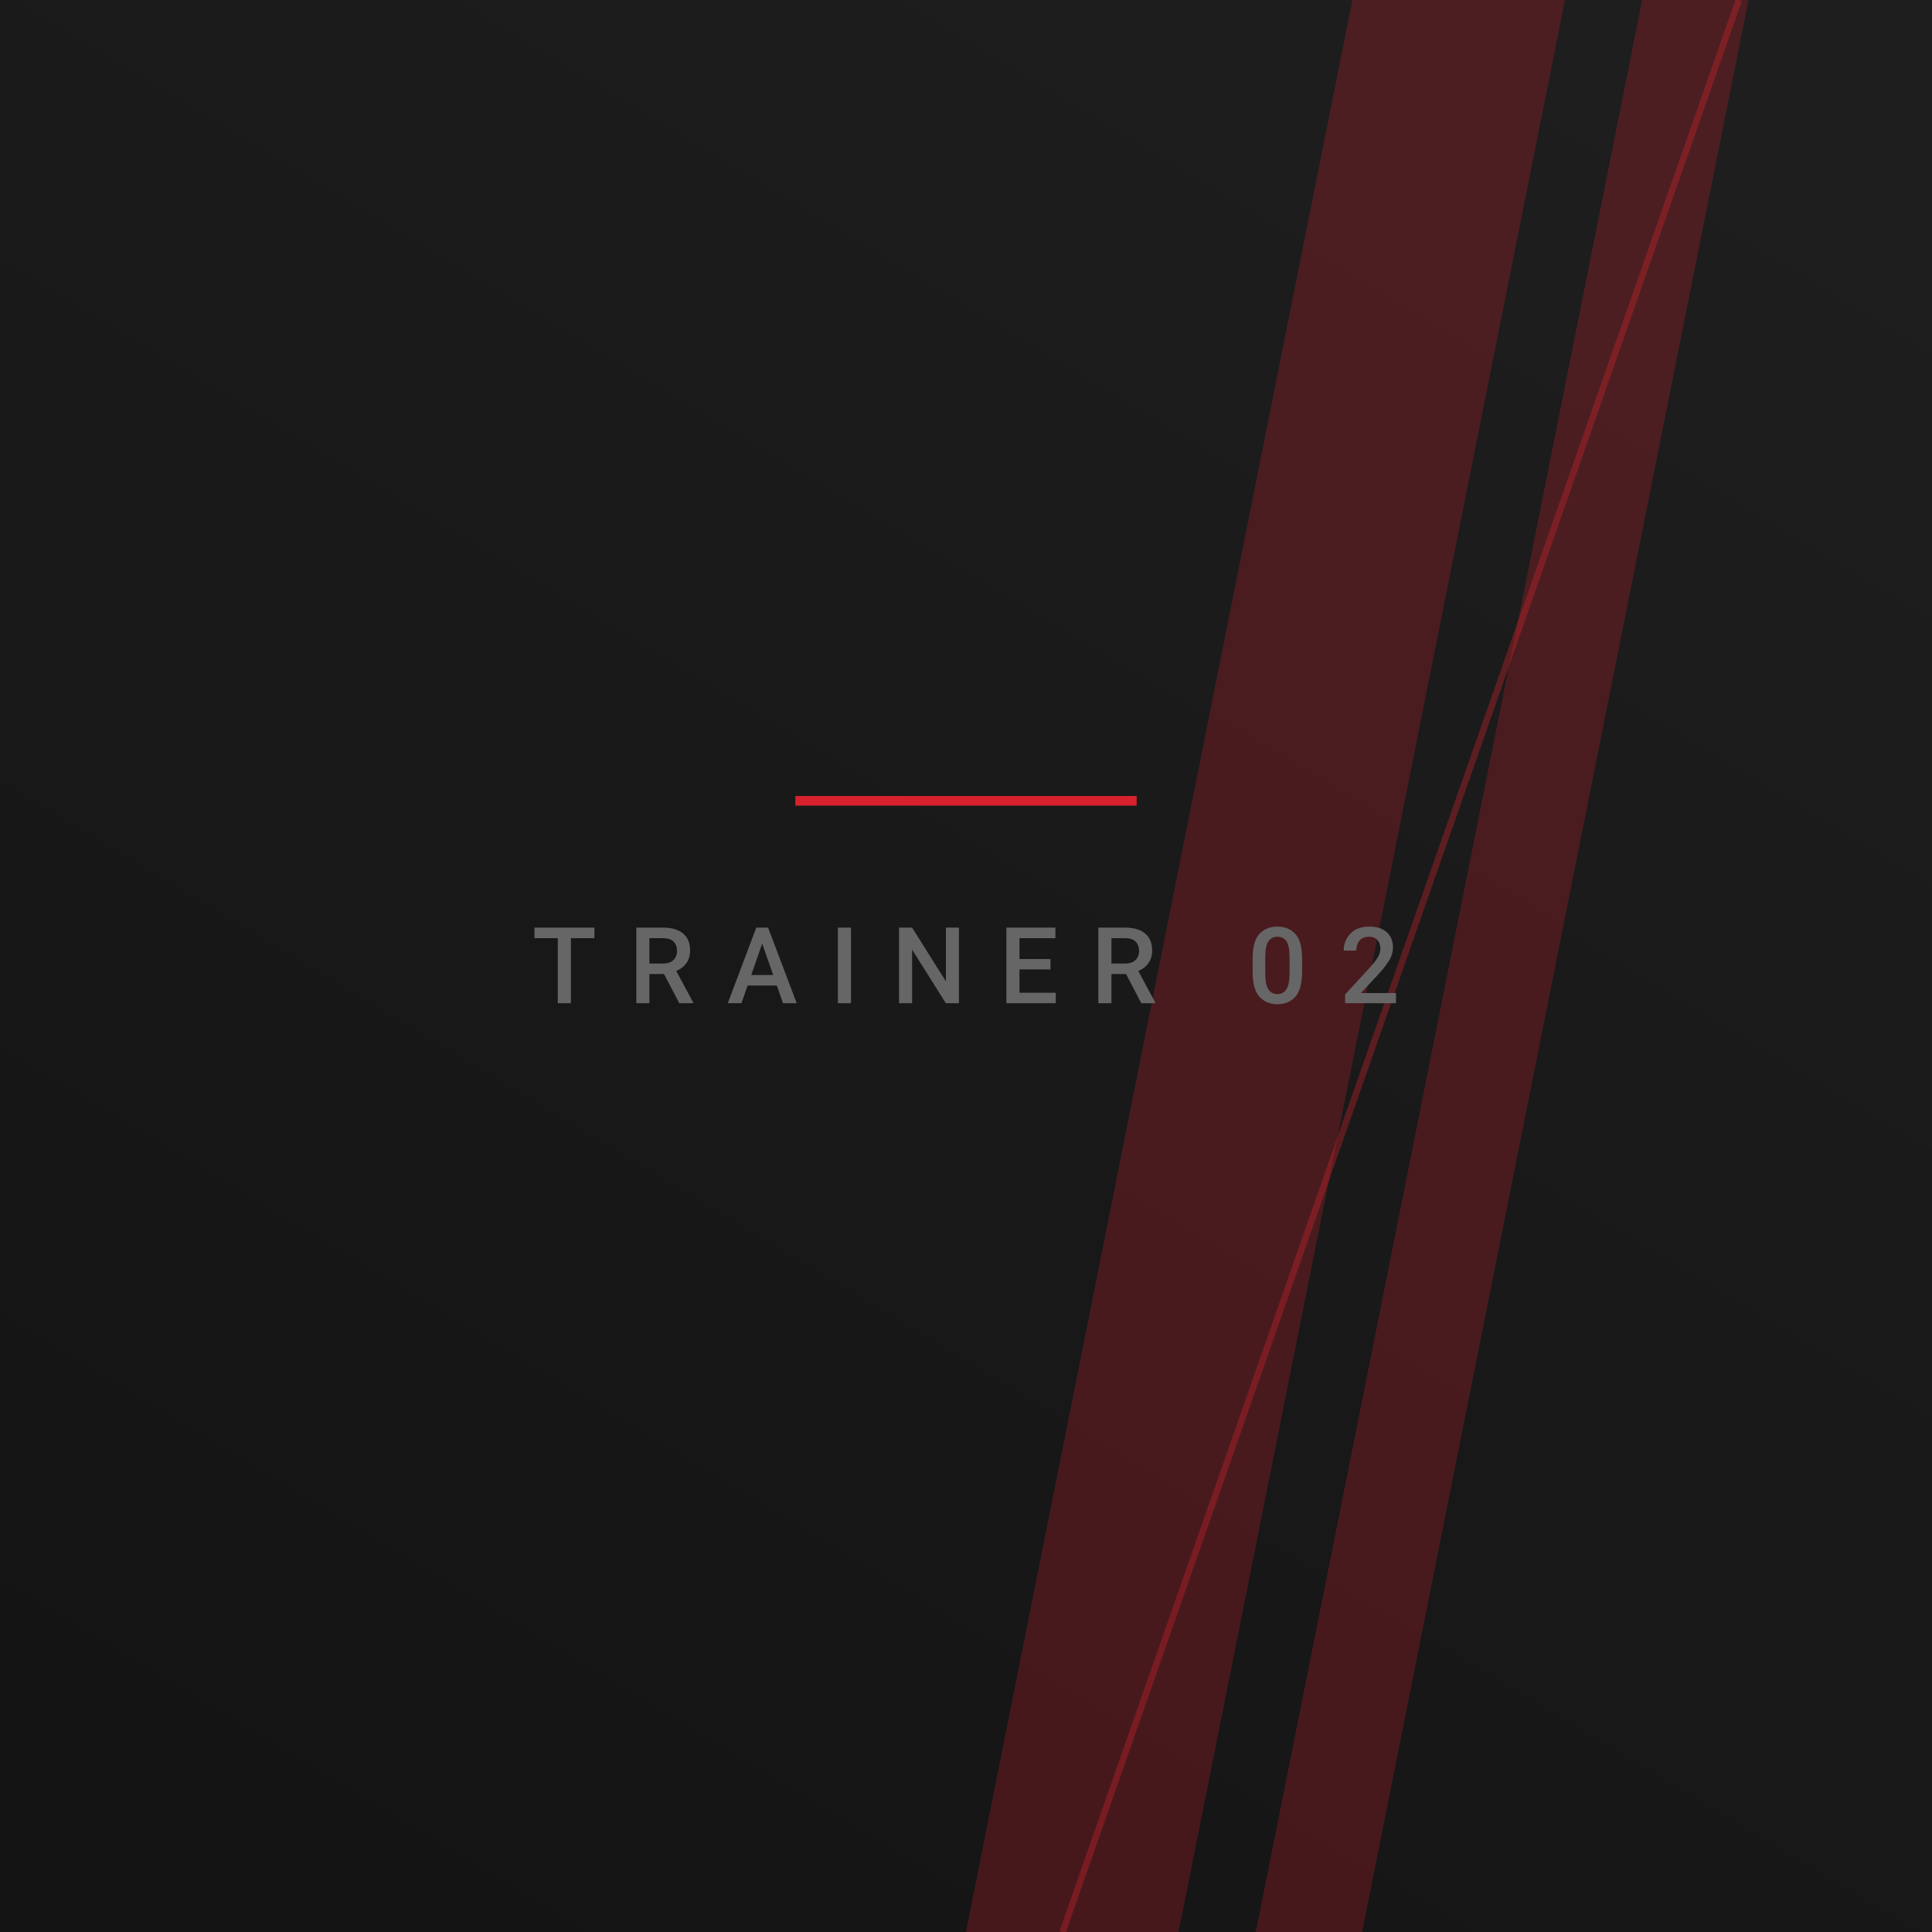
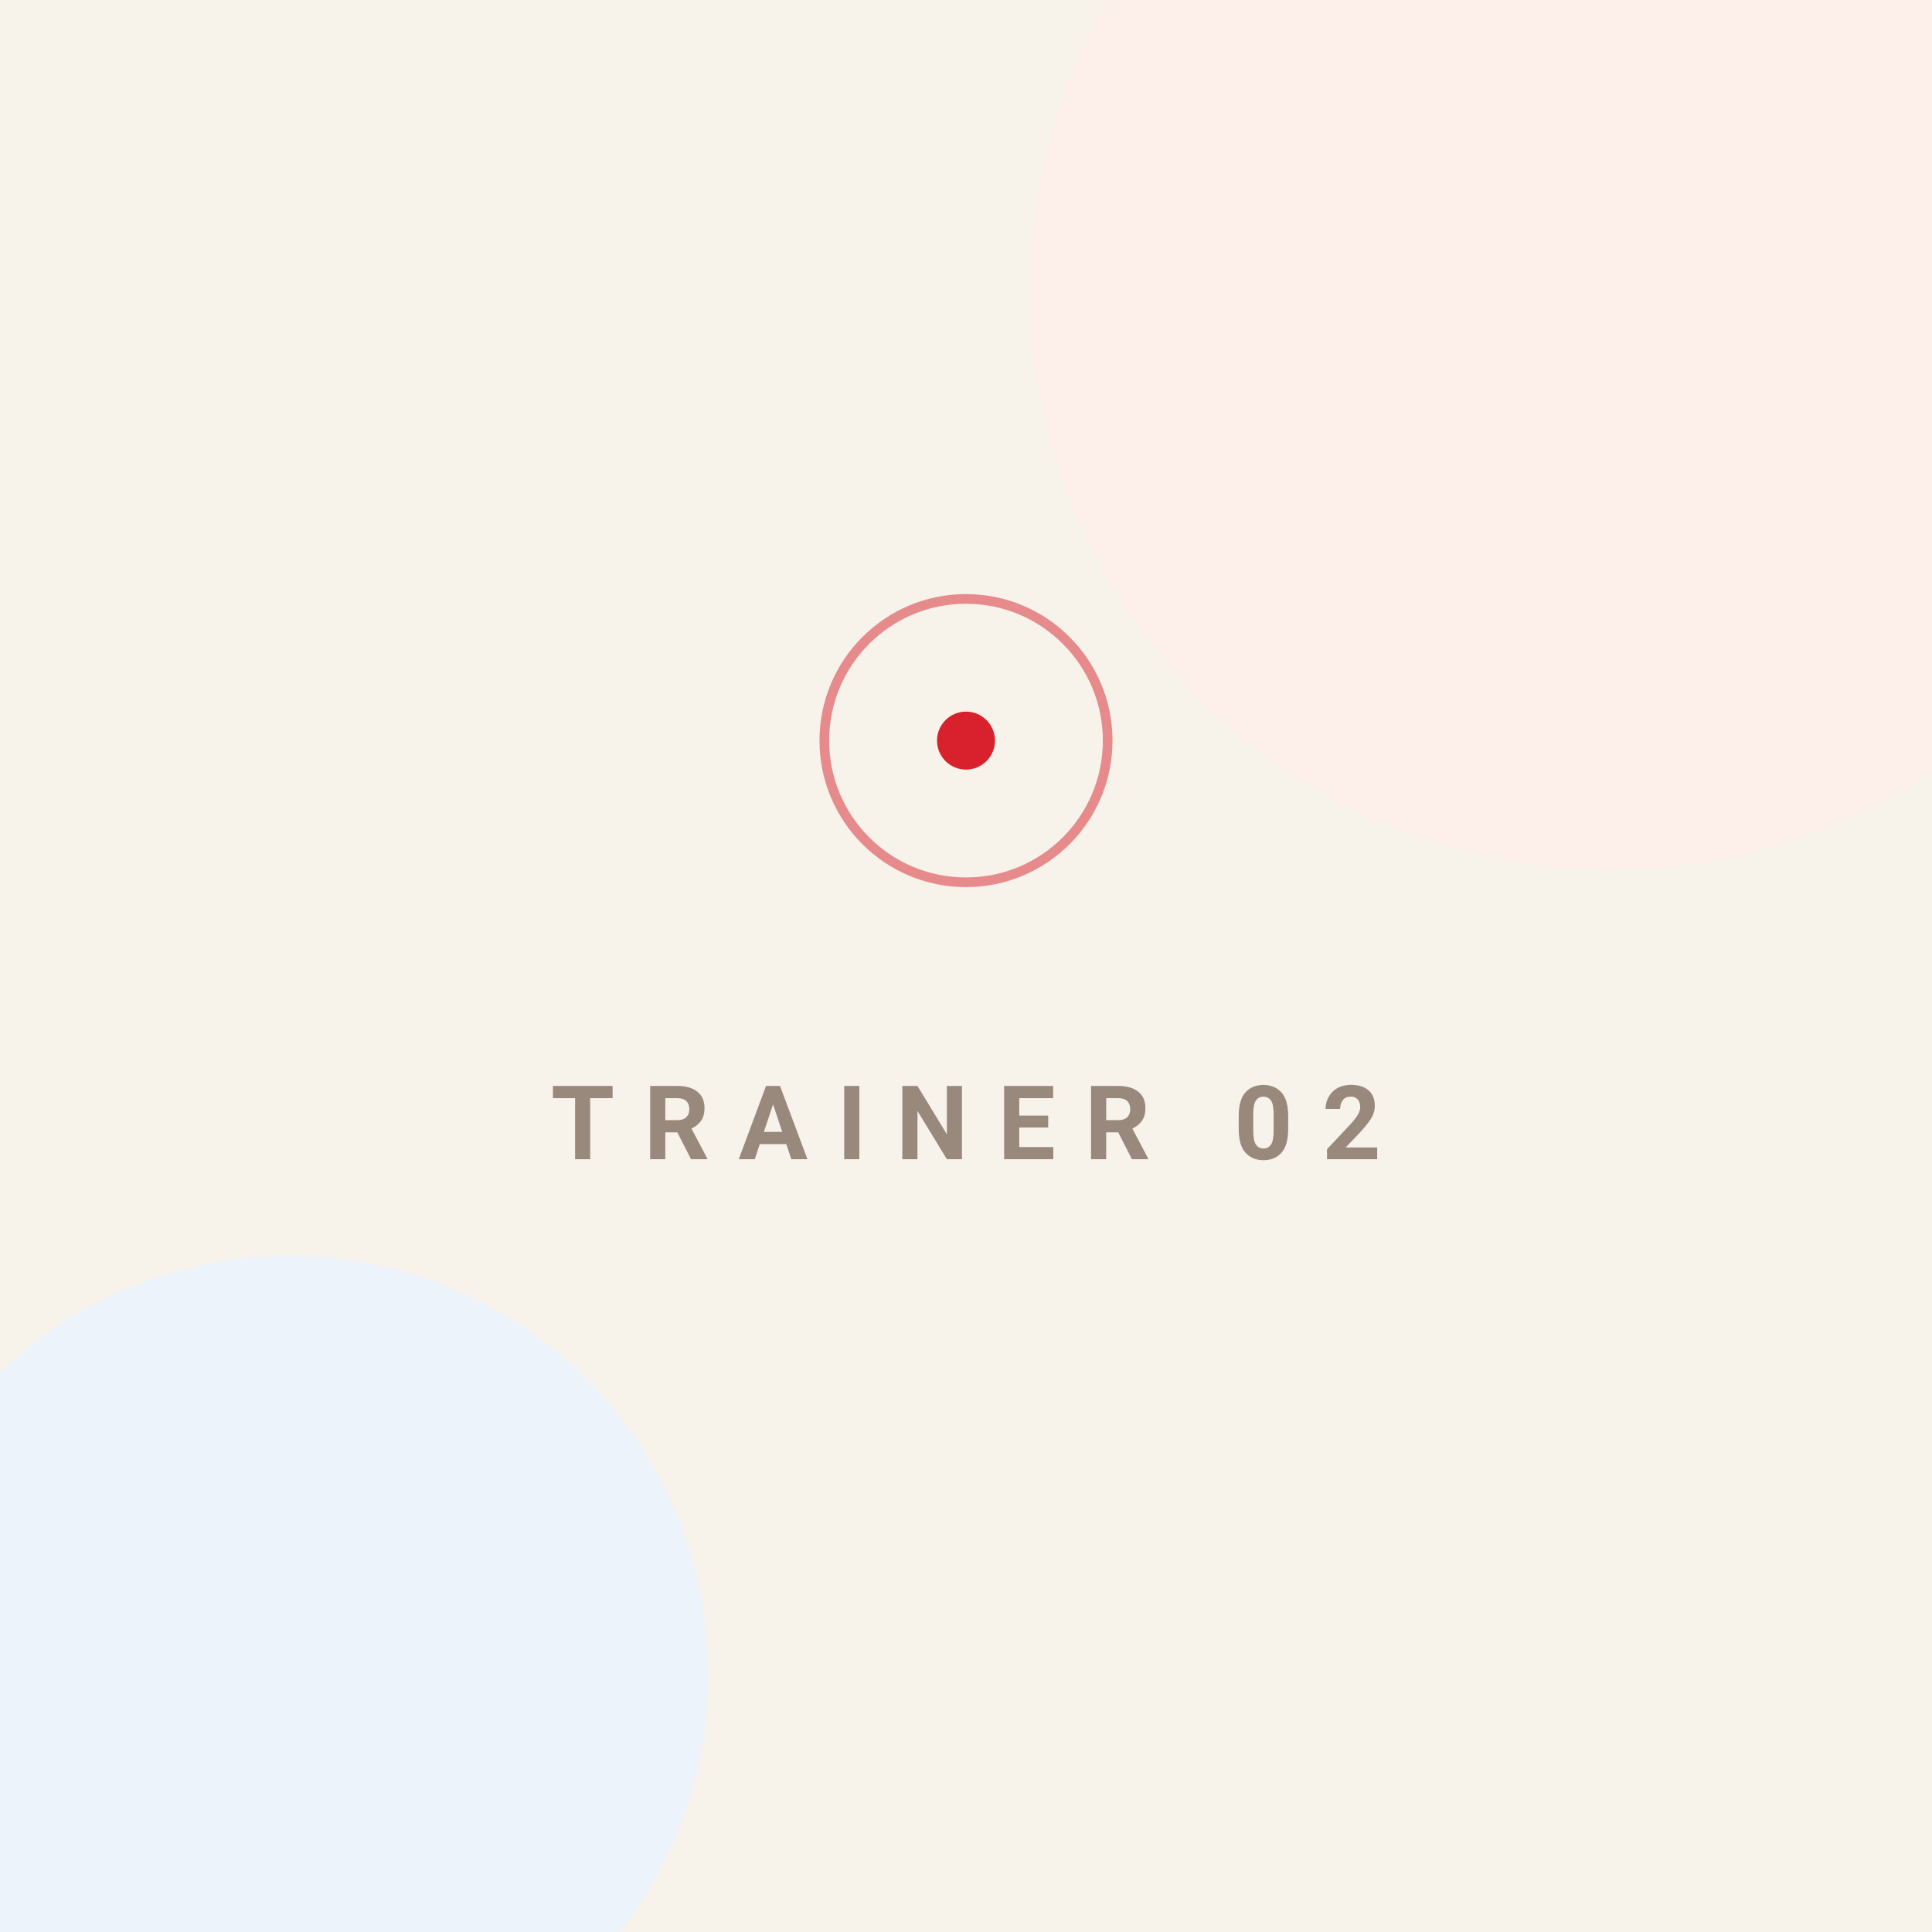
<svg xmlns="http://www.w3.org/2000/svg" width="600" height="600" viewBox="0 0 600 600">
-   <defs>
-     <linearGradient id="g18" x1="0.8" y1="0" x2="0.2" y2="1">
-       <stop offset="0" stop-color="#1E1E1E" />
-       <stop offset="1" stop-color="#141414" />
-     </linearGradient>
-   </defs>
-   <rect width="600" height="600" fill="url(#g18)" />
-   <polygon points="420,0 486,0 366,600 300,600" fill="#D8212C" opacity="0.25" />
-   <polygon points="510,0 543,0 423,600 390,600" fill="#D8212C" opacity="0.25" />
-   <line x1="330" y1="600" x2="540" y2="0" stroke="#D8212C" stroke-width="2" opacity="0.35" />
-   <rect x="247" y="247.2" width="106" height="3" fill="#D8212C" />
-   <text x="300" y="311.55" text-anchor="middle" font-family="Roboto, sans-serif" font-size="33" font-weight="500" letter-spacing="9.9" fill="#666">TRAINER 02</text>
+   <rect width="600" height="600" fill="#F7F2EA" />
+   <circle cx="500" cy="90" r="180" fill="#FDF0EA" />
+   <circle cx="90" cy="520" r="130" fill="#ECF3FA" />
+   <circle cx="300" cy="230" r="44" fill="none" stroke="#D8212C" stroke-width="3" opacity="0.5" />
+   <circle cx="300" cy="230" r="9" fill="#D8212C" />
+   <text x="300" y="360" text-anchor="middle" font-family="Montserrat, Roboto, sans-serif" font-size="32" font-weight="600" letter-spacing="9" fill="#99897C">TRAINER 02</text>
</svg>
